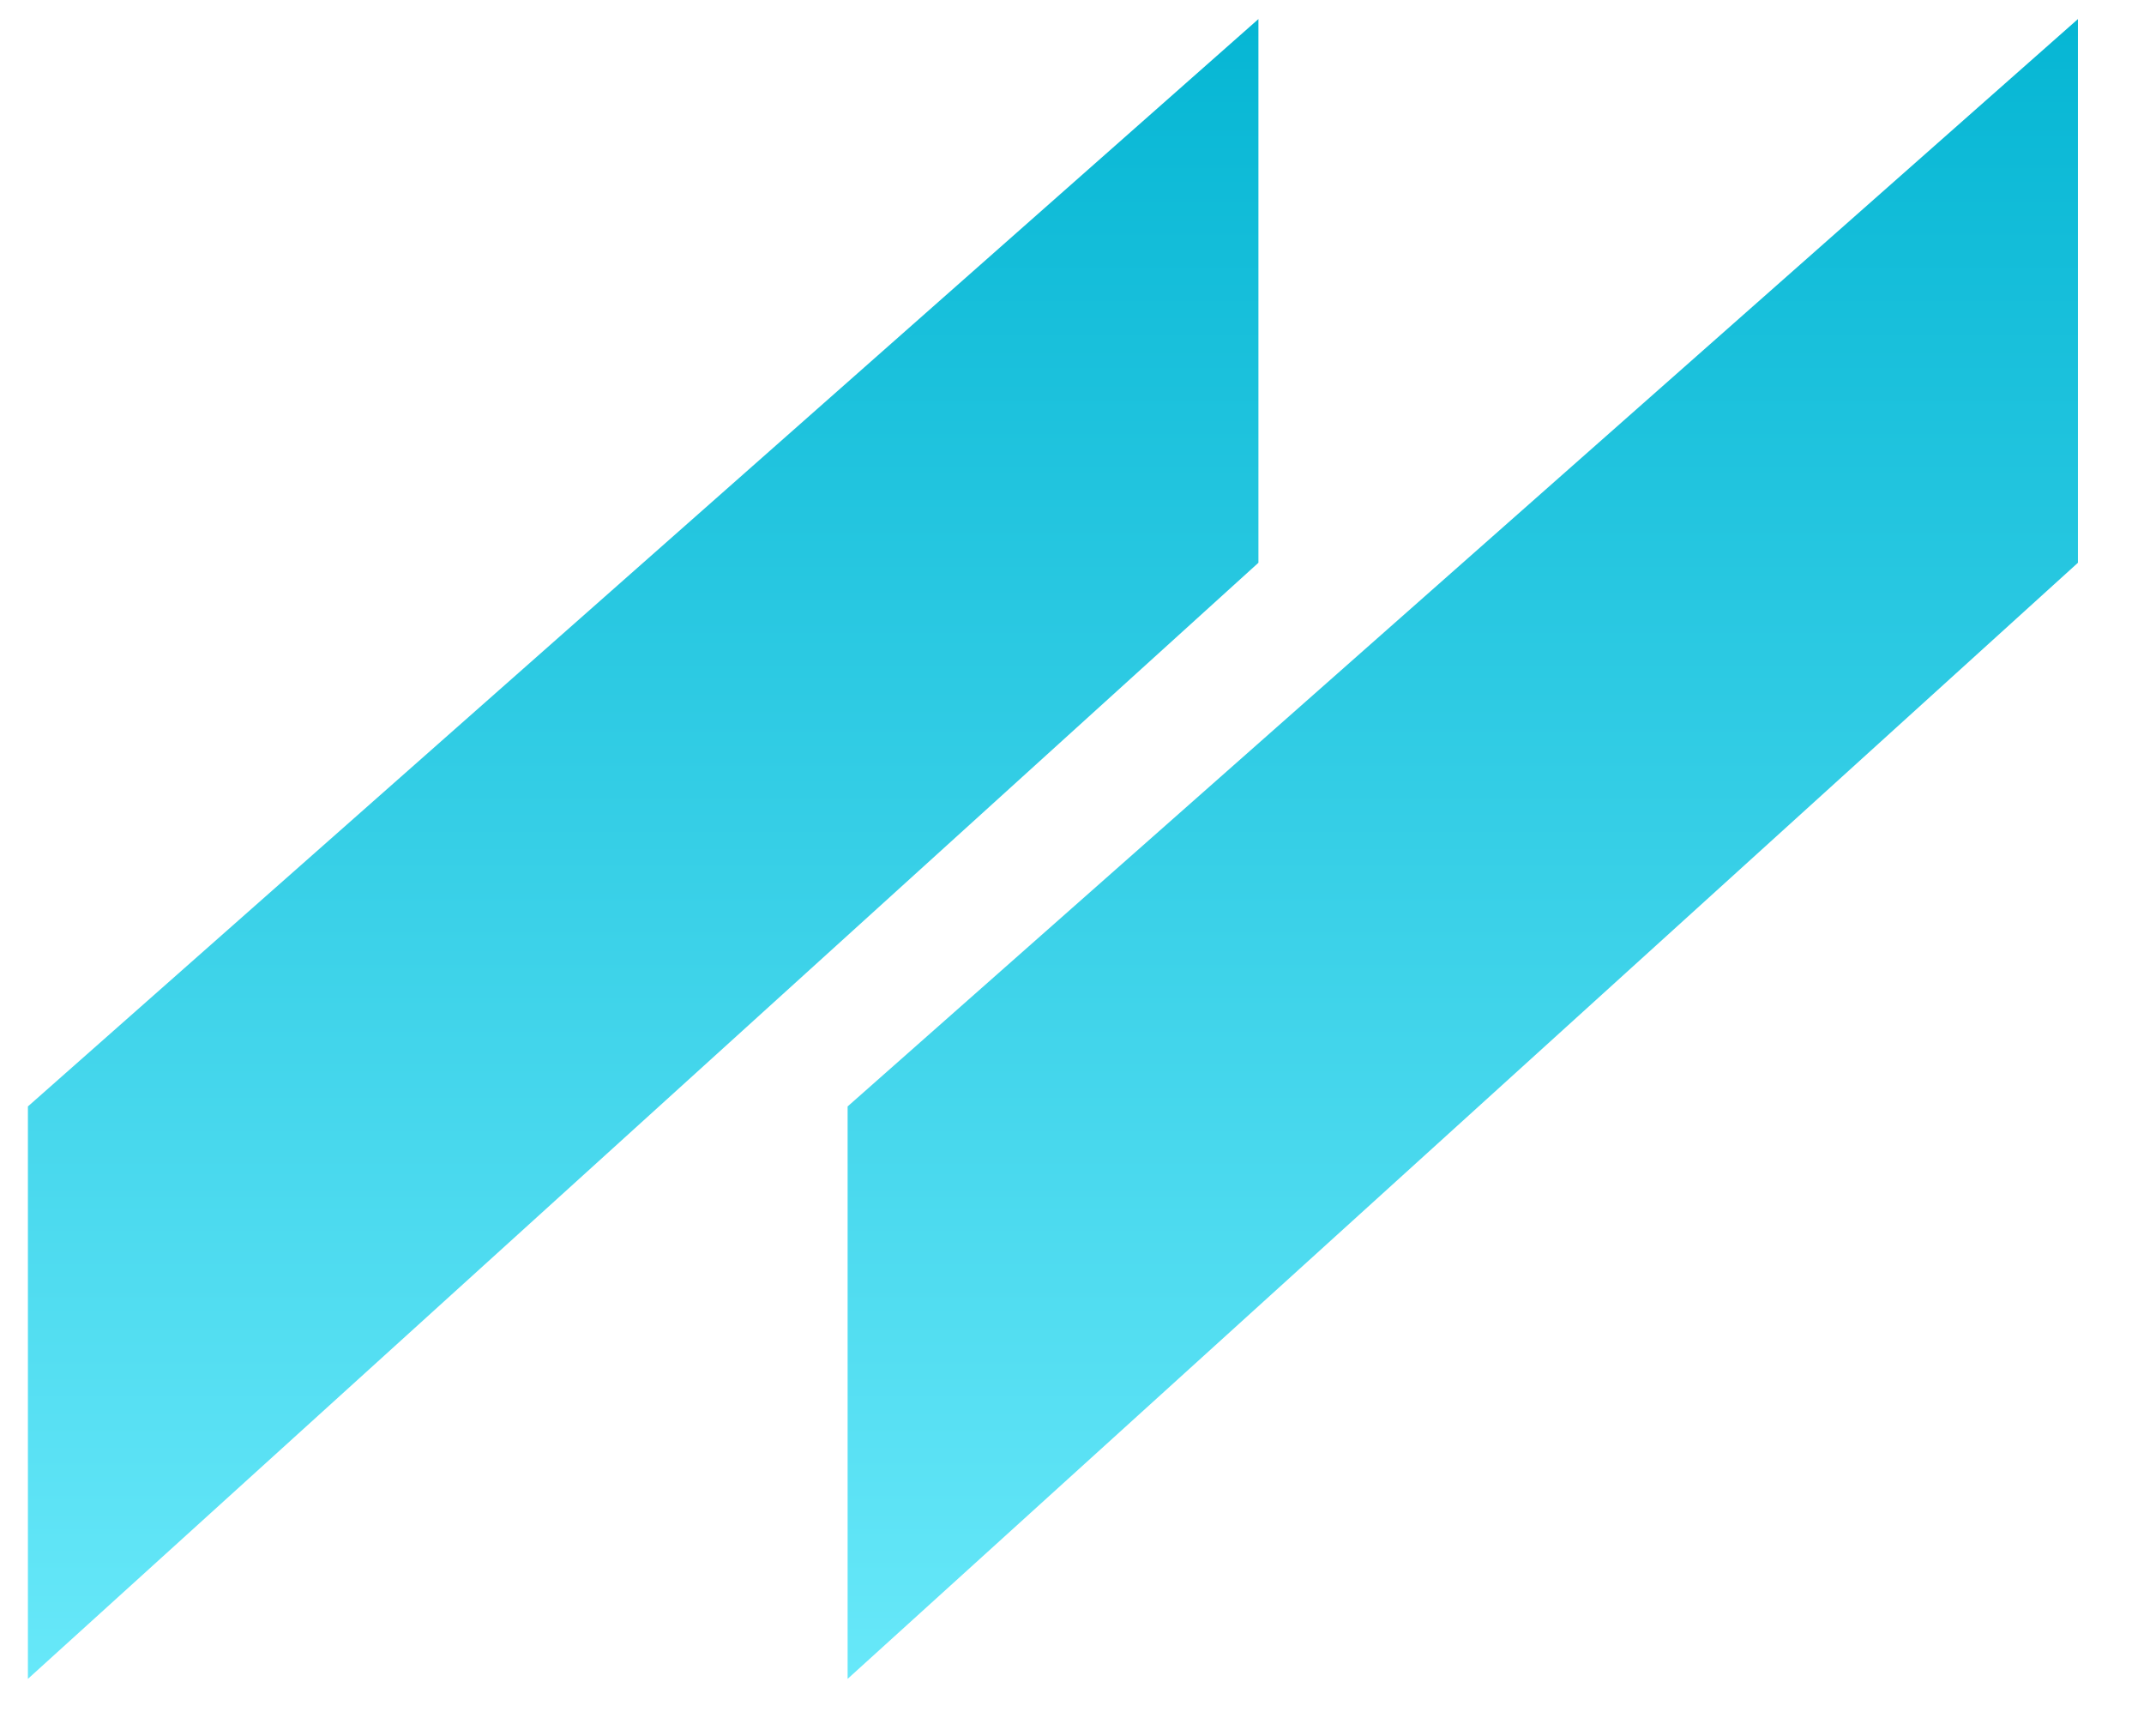
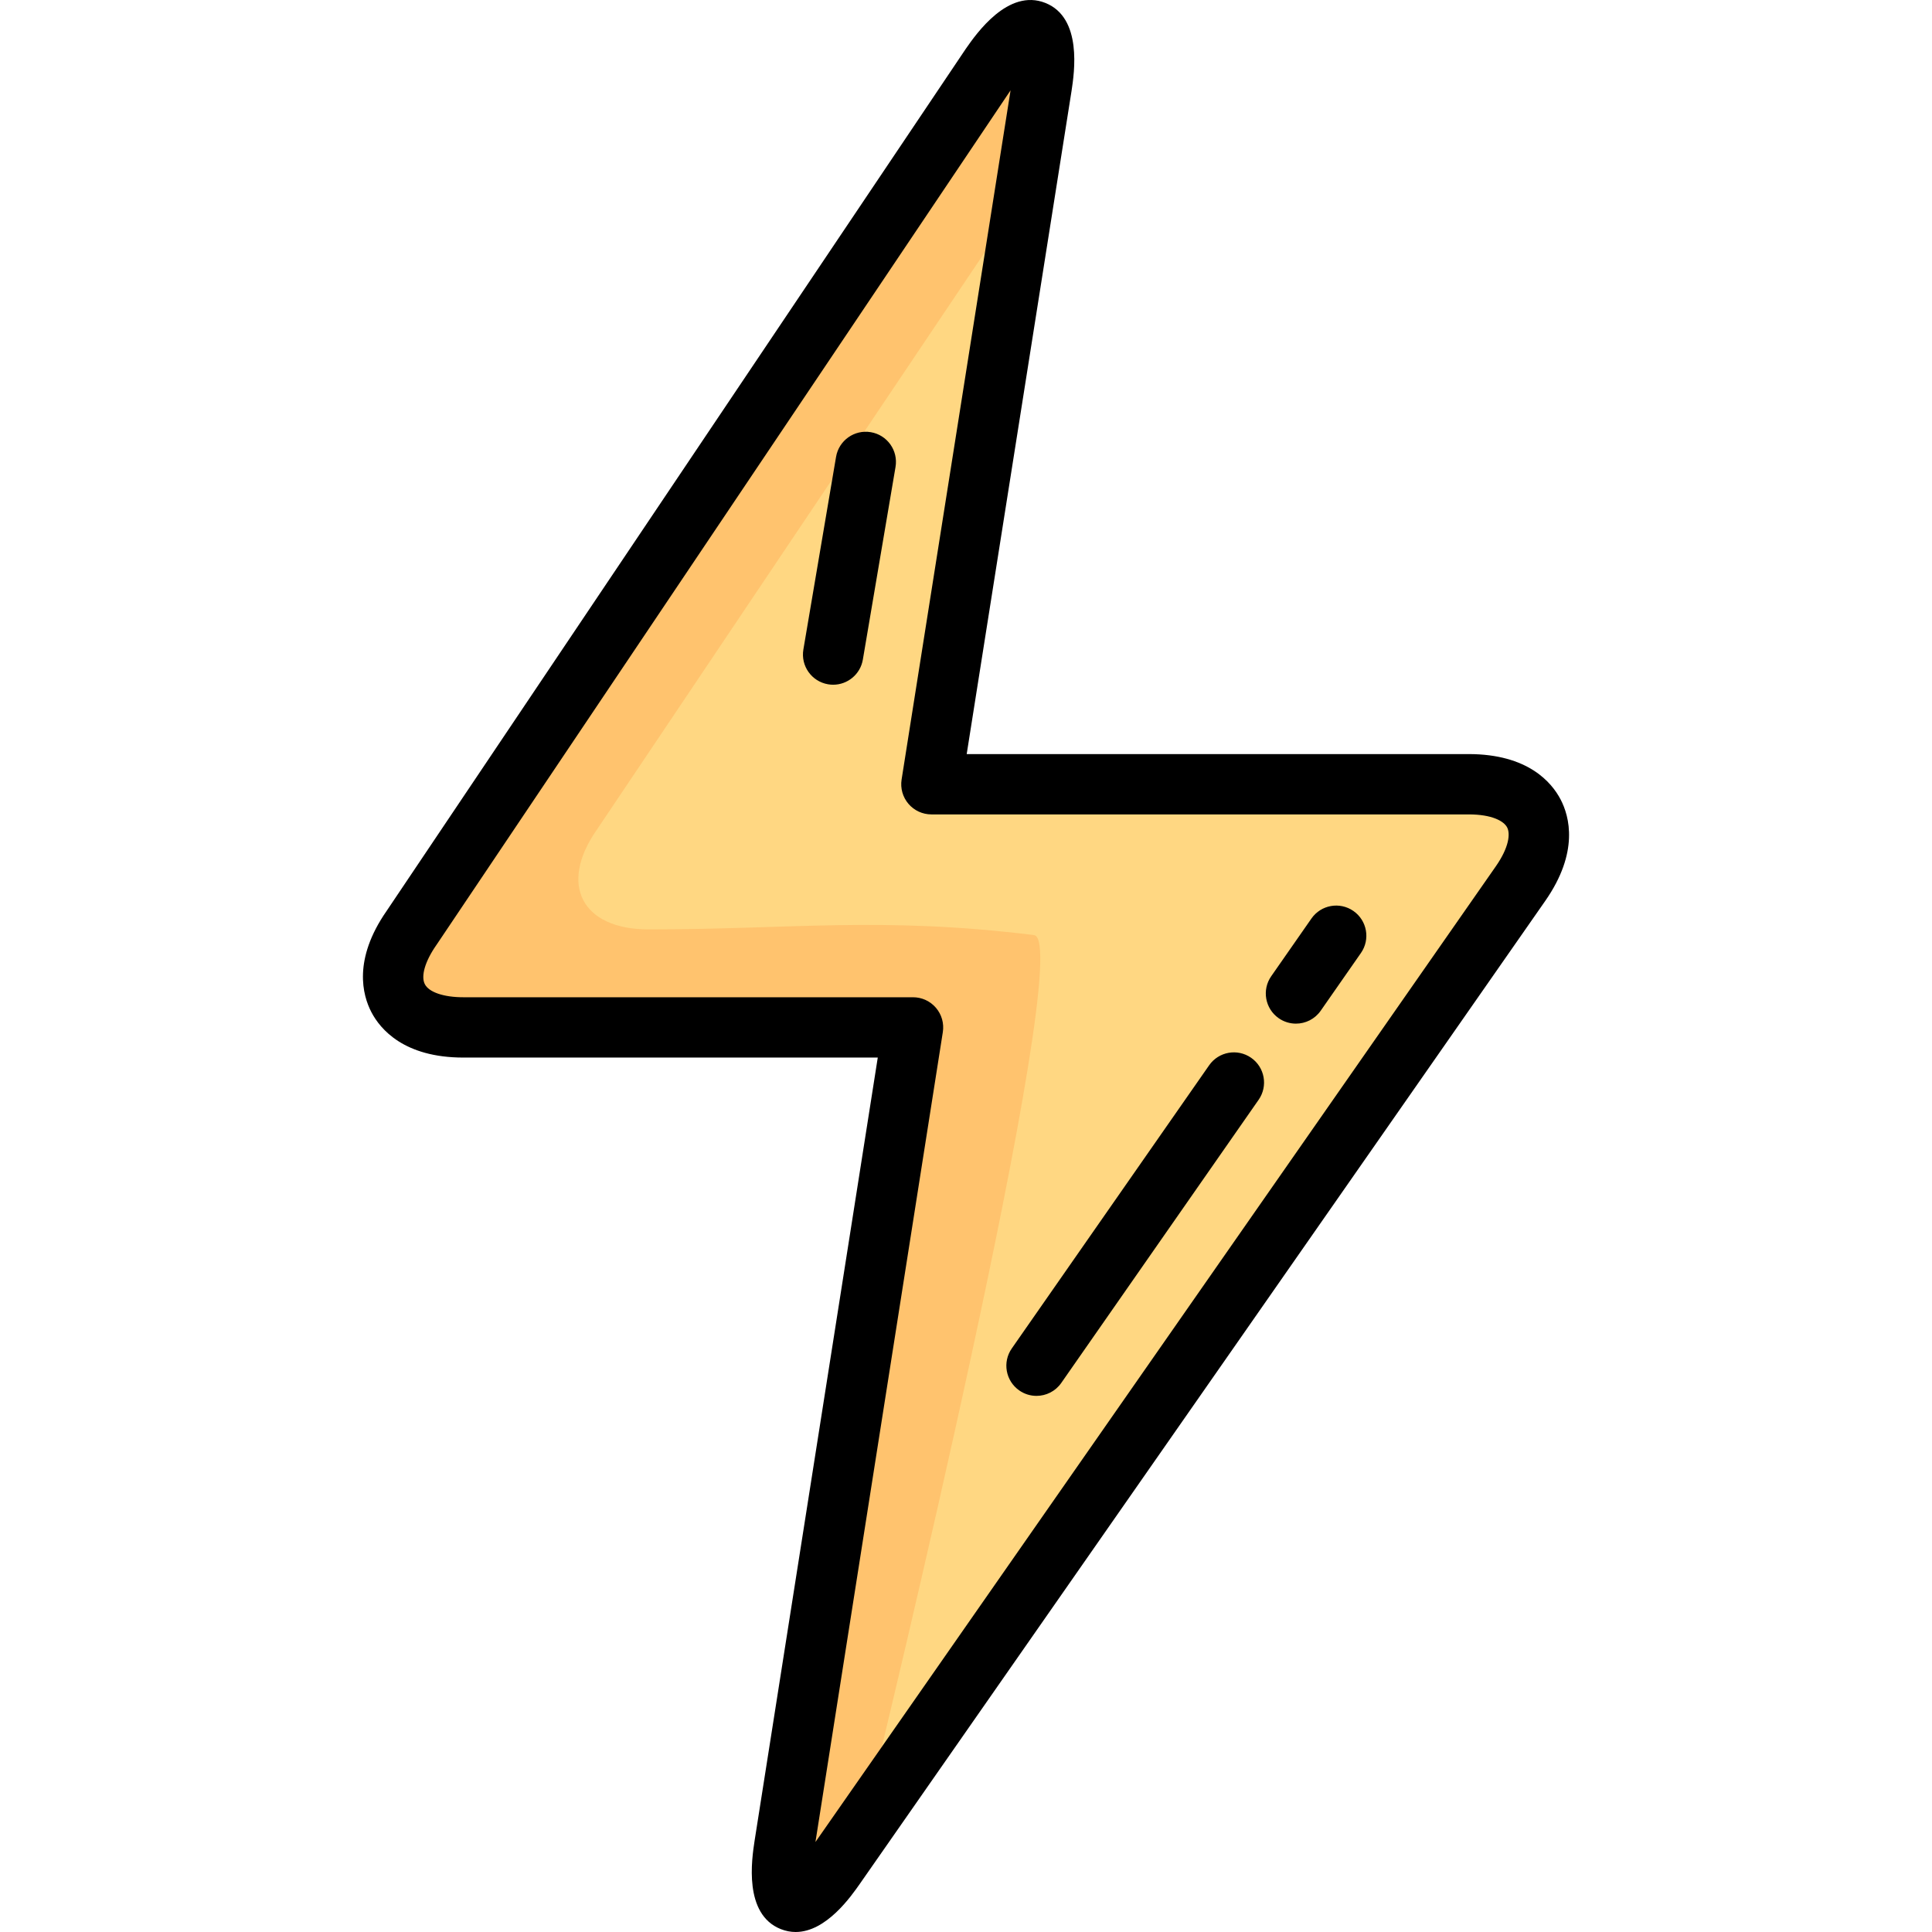
- <svg xmlns="http://www.w3.org/2000/svg" xmlns:xlink="http://www.w3.org/1999/xlink" version="1.1" preserveAspectRatio="xMidYMid meet" viewBox="344.564 330.278 111.737 91.218" width="53.87" height="43.61">
-   <defs>
-     <path d="M453.3 331.28L453.3 359.85L388.64 418.5L388.64 388.42L453.3 331.28Z" id="aFZf6T5ED" />
-     <linearGradient id="gradientb2ThqnP5Op" gradientUnits="userSpaceOnUse" x1="420.97" y1="331.28" x2="420.97" y2="418.5">
-       <stop style="stop-color: #06b6d4;stop-opacity: 1" offset="0%" />
-       <stop style="stop-color: #67e8f9;stop-opacity: 1" offset="100%" />
-     </linearGradient>
-     <path d="M410.23 331.28L410.23 359.85L345.56 418.5L345.56 388.42L410.23 331.28Z" id="a9fehgwfM" />
-     <linearGradient id="gradientk1wNV9Ostb" gradientUnits="userSpaceOnUse" x1="377.89" y1="331.28" x2="377.89" y2="418.5">
-       <stop style="stop-color: #06b6d4;stop-opacity: 1" offset="0%" />
-       <stop style="stop-color: #67e8f9;stop-opacity: 1" offset="100%" />
-     </linearGradient>
-   </defs>
-   <g>
-     <g>
-       <use xlink:href="#aFZf6T5ED" opacity="1" fill="url(#gradientb2ThqnP5Op)" />
-     </g>
-     <g>
-       <use xlink:href="#a9fehgwfM" opacity="1" fill="url(#gradientk1wNV9Ostb)" />
-     </g>
-   </g>
+ <svg xmlns="http://www.w3.org/2000/svg" height="50px" width="50px" version="1.1" id="Layer_1" viewBox="0 0 511.999 511.999" xml:space="preserve">
+   <path style="fill:#FFD782;" d="M389.209,207.832H246.828L276.07,22.883c2.645-17.457-3.452-19.89-13.548-5.404L109.043,245.935  c-10.096,14.486-3.911,26.34,13.747,26.34h119.174L207.86,489.118c-2.646,17.457,3.451,19.888,13.547,5.402L402.956,234.17  C413.053,219.683,406.866,207.832,389.209,207.832z" />
+   <path style="fill:#FFC36E;" d="M274.043,247.811c-40.455-5.008-64.443-1.499-102.177-1.513c-17.657,0-23.843-11.853-13.747-26.34  L271.624,51.005l4.446-28.122c2.645-17.457-3.452-19.89-13.548-5.404L109.043,245.935c-10.096,14.486-3.911,26.34,13.747,26.34  h119.174L207.86,489.118c-2.646,17.457,3.451,19.888,13.547,5.402l14.027-20.114c-1.117-1.412-2.235-2.989-3.353-4.79  C232.08,469.615,285.65,249.248,274.043,247.811z" />
+   <path d="M413.577,211.869c-2.345-4.493-8.629-12.03-24.367-12.03H256.184L283.972,24.08c0.726-4.79,2.934-19.365-6.938-23.302  c-9.869-3.937-18.3,8.157-21.07,12.131c-0.026,0.038-0.052,0.075-0.077,0.113L102.445,241.424  c-8.95,12.881-6.363,22.325-4.021,26.811c2.346,4.493,8.629,12.031,24.368,12.031h109.825L199.957,487.92  c-0.726,4.789-2.934,19.364,6.937,23.301c1.353,0.539,2.676,0.777,3.964,0.777c8.11,0,14.717-9.479,17.107-12.908l181.55-260.353  C418.512,225.828,415.921,216.363,413.577,211.869z M396.401,229.598L216.102,488.153l33.757-214.636  c0.363-2.308-0.302-4.66-1.82-6.436c-1.519-1.776-3.739-2.799-6.076-2.799H122.791c-5.18,0-9.087-1.319-10.195-3.443  c-1.109-2.123,0.043-6.083,3.005-10.333c0.026-0.038,0.052-0.075,0.078-0.113L267.81,23.94l-28.877,182.643  c-0.365,2.31,0.299,4.663,1.817,6.44c1.519,1.777,3.74,2.802,6.077,2.802h142.381c6.193,0,9.327,1.778,10.195,3.442  C400.273,220.93,399.94,224.519,396.401,229.598z M237.323,123.749l-8.659,51.051c-0.661,3.9-4.043,6.658-7.871,6.658  c-0.444,0-0.894-0.037-1.347-0.114c-4.352-0.738-7.282-4.865-6.543-9.217l8.659-51.051c0.738-4.352,4.865-7.286,9.217-6.543  C235.132,115.271,238.062,119.397,237.323,123.749z M333.55,291.451l-52.306,75.047c-1.554,2.229-4.038,3.423-6.564,3.423  c-1.578,0-3.171-0.466-4.563-1.437c-3.622-2.524-4.511-7.506-1.987-11.127l52.306-75.047c2.524-3.622,7.506-4.512,11.127-1.987  C335.186,282.848,336.075,287.831,333.55,291.451z M360.662,252.553L350,267.851c-1.554,2.229-4.038,3.423-6.564,3.423  c-1.579,0-3.171-0.466-4.564-1.437c-3.621-2.524-4.511-7.506-1.986-11.127l10.663-15.299c2.524-3.622,7.506-4.513,11.127-1.987  C362.297,243.949,363.186,248.931,360.662,252.553z" />
</svg>
